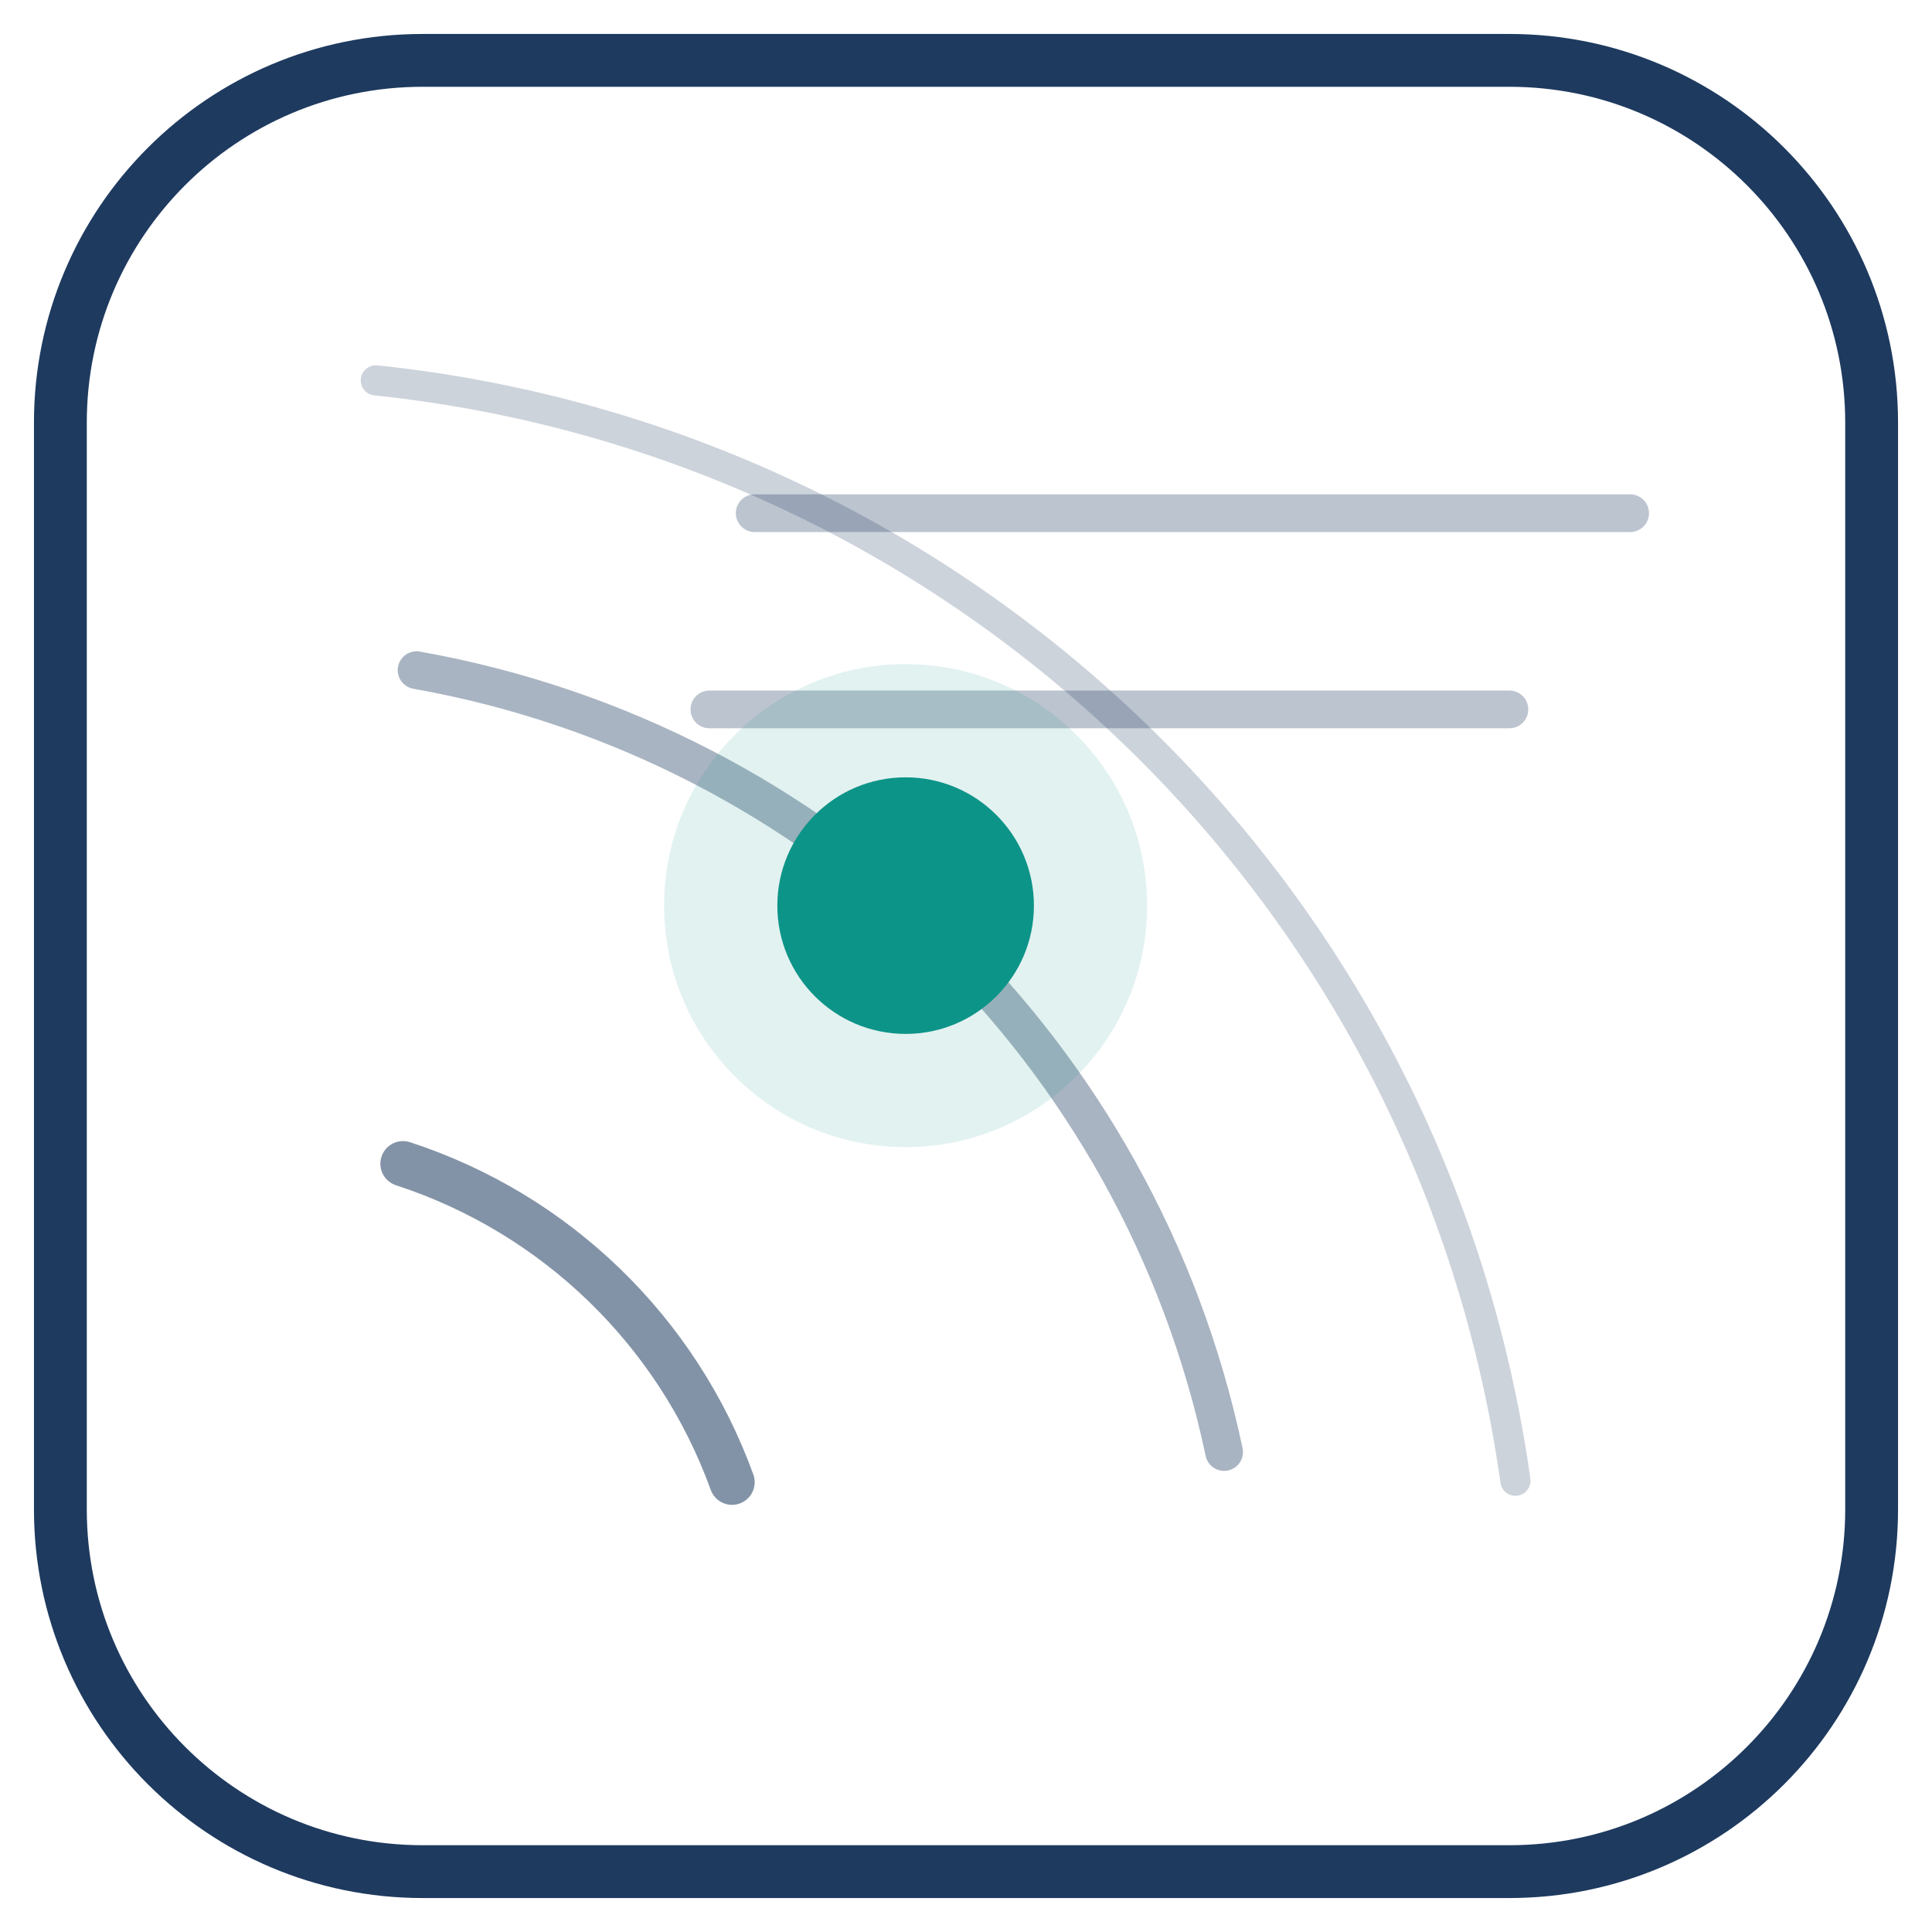
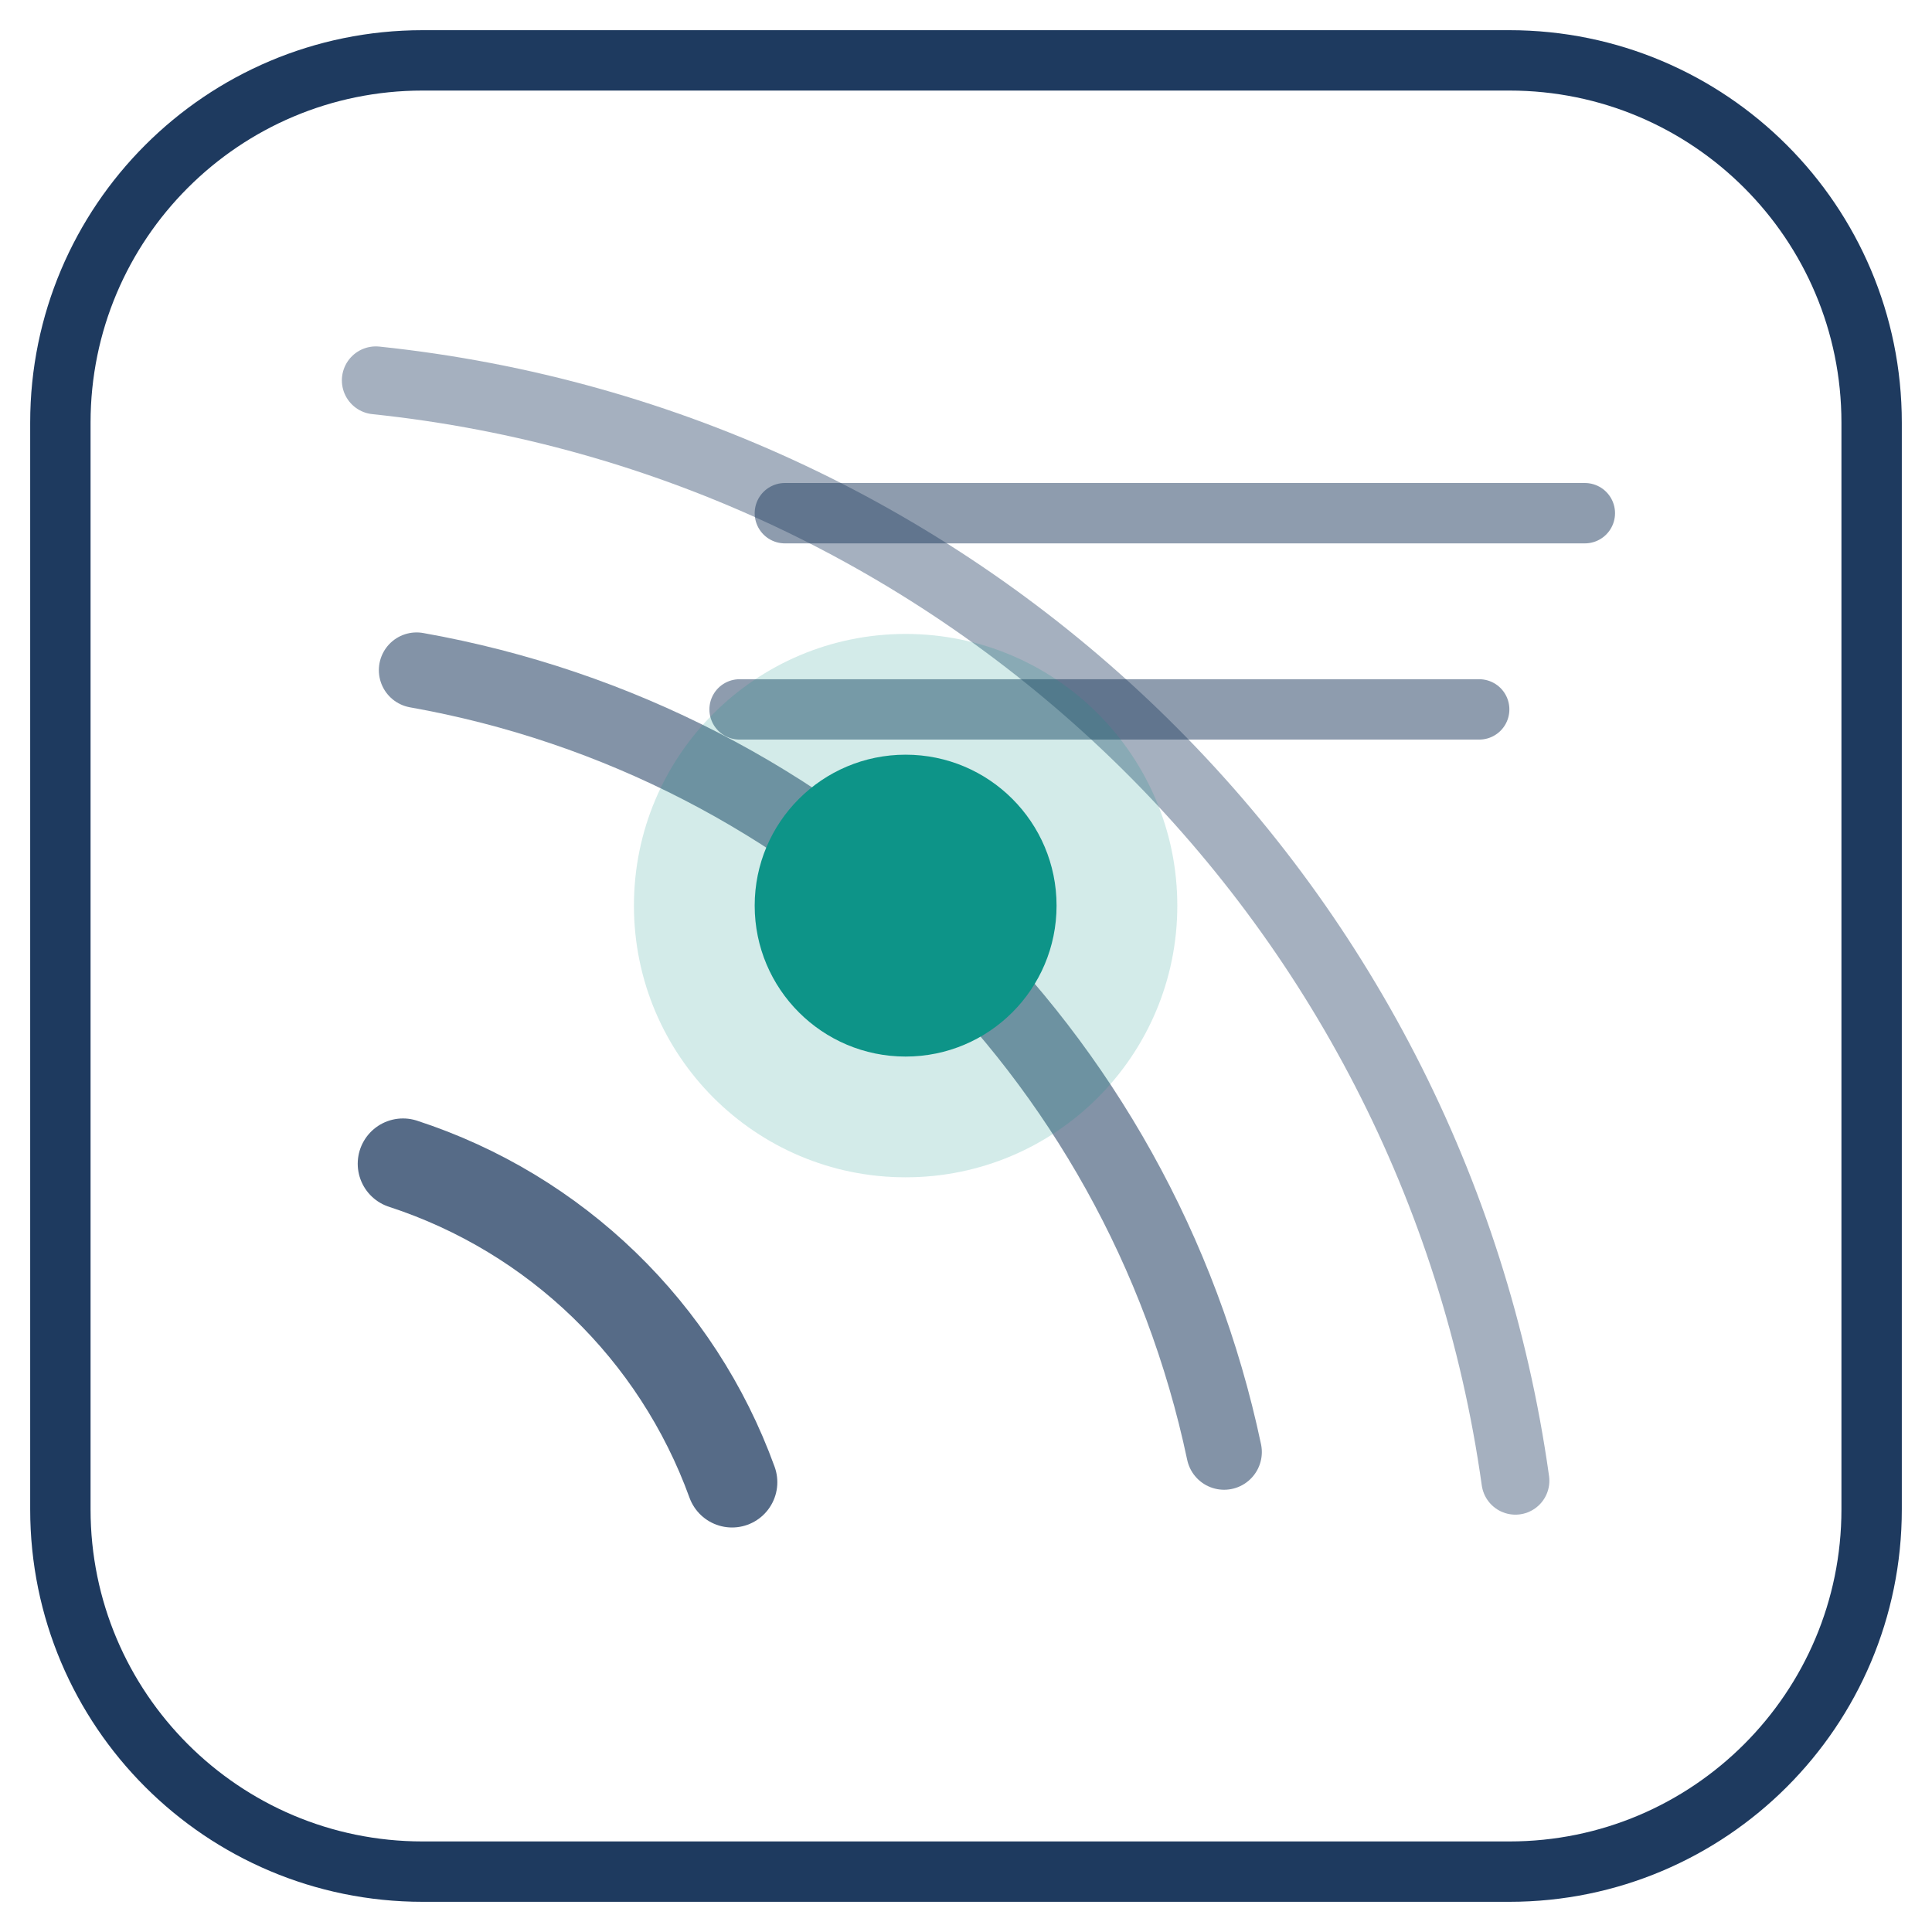
<svg xmlns="http://www.w3.org/2000/svg" viewBox="0 0 128 128" width="128" height="128">
-   <rect x="4" y="4" width="120" height="120" rx="24" ry="24" fill="none" stroke="#1e3a5f" stroke-width="3.5" />
-   <path d="M 48.5 98.2 A 34.6 34.6 0 0 0 26.7 77.1" fill="none" stroke="#1e3a5f" stroke-opacity="0.55" stroke-width="3" stroke-linecap="round" />
-   <path d="M 81.1 96.2 A 66.6 66.6 0 0 0 27.6 44.4" fill="none" stroke="#1e3a5f" stroke-opacity="0.38" stroke-width="2.5" stroke-linecap="round" />
-   <path d="M 100.4 98.1 A 85.2 85.2 0 0 0 24.9 25.2" fill="none" stroke="#1e3a5f" stroke-opacity="0.22" stroke-width="2" stroke-linecap="round" />
-   <line x1="50" y1="34" x2="108" y2="34" stroke="#1e3a5f" stroke-opacity="0.30" stroke-width="2.5" stroke-linecap="round" />
-   <line x1="47" y1="47" x2="100" y2="47" stroke="#1e3a5f" stroke-opacity="0.30" stroke-width="2.5" stroke-linecap="round" />
-   <circle cx="60" cy="60" r="16" fill="rgba(13,148,136,0.12)" />
-   <circle cx="60" cy="60" r="8.5" fill="#0d9488" />
+   <rect x="4" y="4" width="120" height="120" rx="24" ry="24" fill="none" stroke="#1e3a5f" stroke-width="4" />
+   <path d="M 48.5 98.2 A 34.6 34.6 0 0 0 26.7 77.1" fill="none" stroke="#1e3a5f" stroke-opacity="0.75" stroke-width="6" stroke-linecap="round" />
+   <path d="M 81.1 96.2 A 66.6 66.6 0 0 0 27.6 44.4" fill="none" stroke="#1e3a5f" stroke-opacity="0.55" stroke-width="5" stroke-linecap="round" />
+   <path d="M 100.4 98.1 A 85.2 85.2 0 0 0 24.9 25.2" fill="none" stroke="#1e3a5f" stroke-opacity="0.40" stroke-width="4.5" stroke-linecap="round" />
+   <line x1="52" y1="34" x2="105" y2="34" stroke="#1e3a5f" stroke-opacity="0.50" stroke-width="4" stroke-linecap="round" />
+   <line x1="49" y1="47" x2="98" y2="47" stroke="#1e3a5f" stroke-opacity="0.50" stroke-width="4" stroke-linecap="round" />
+   <circle cx="60" cy="60" r="18" fill="rgba(13,148,136,0.18)" />
+   <circle cx="60" cy="60" r="10" fill="#0d9488" />
</svg>
